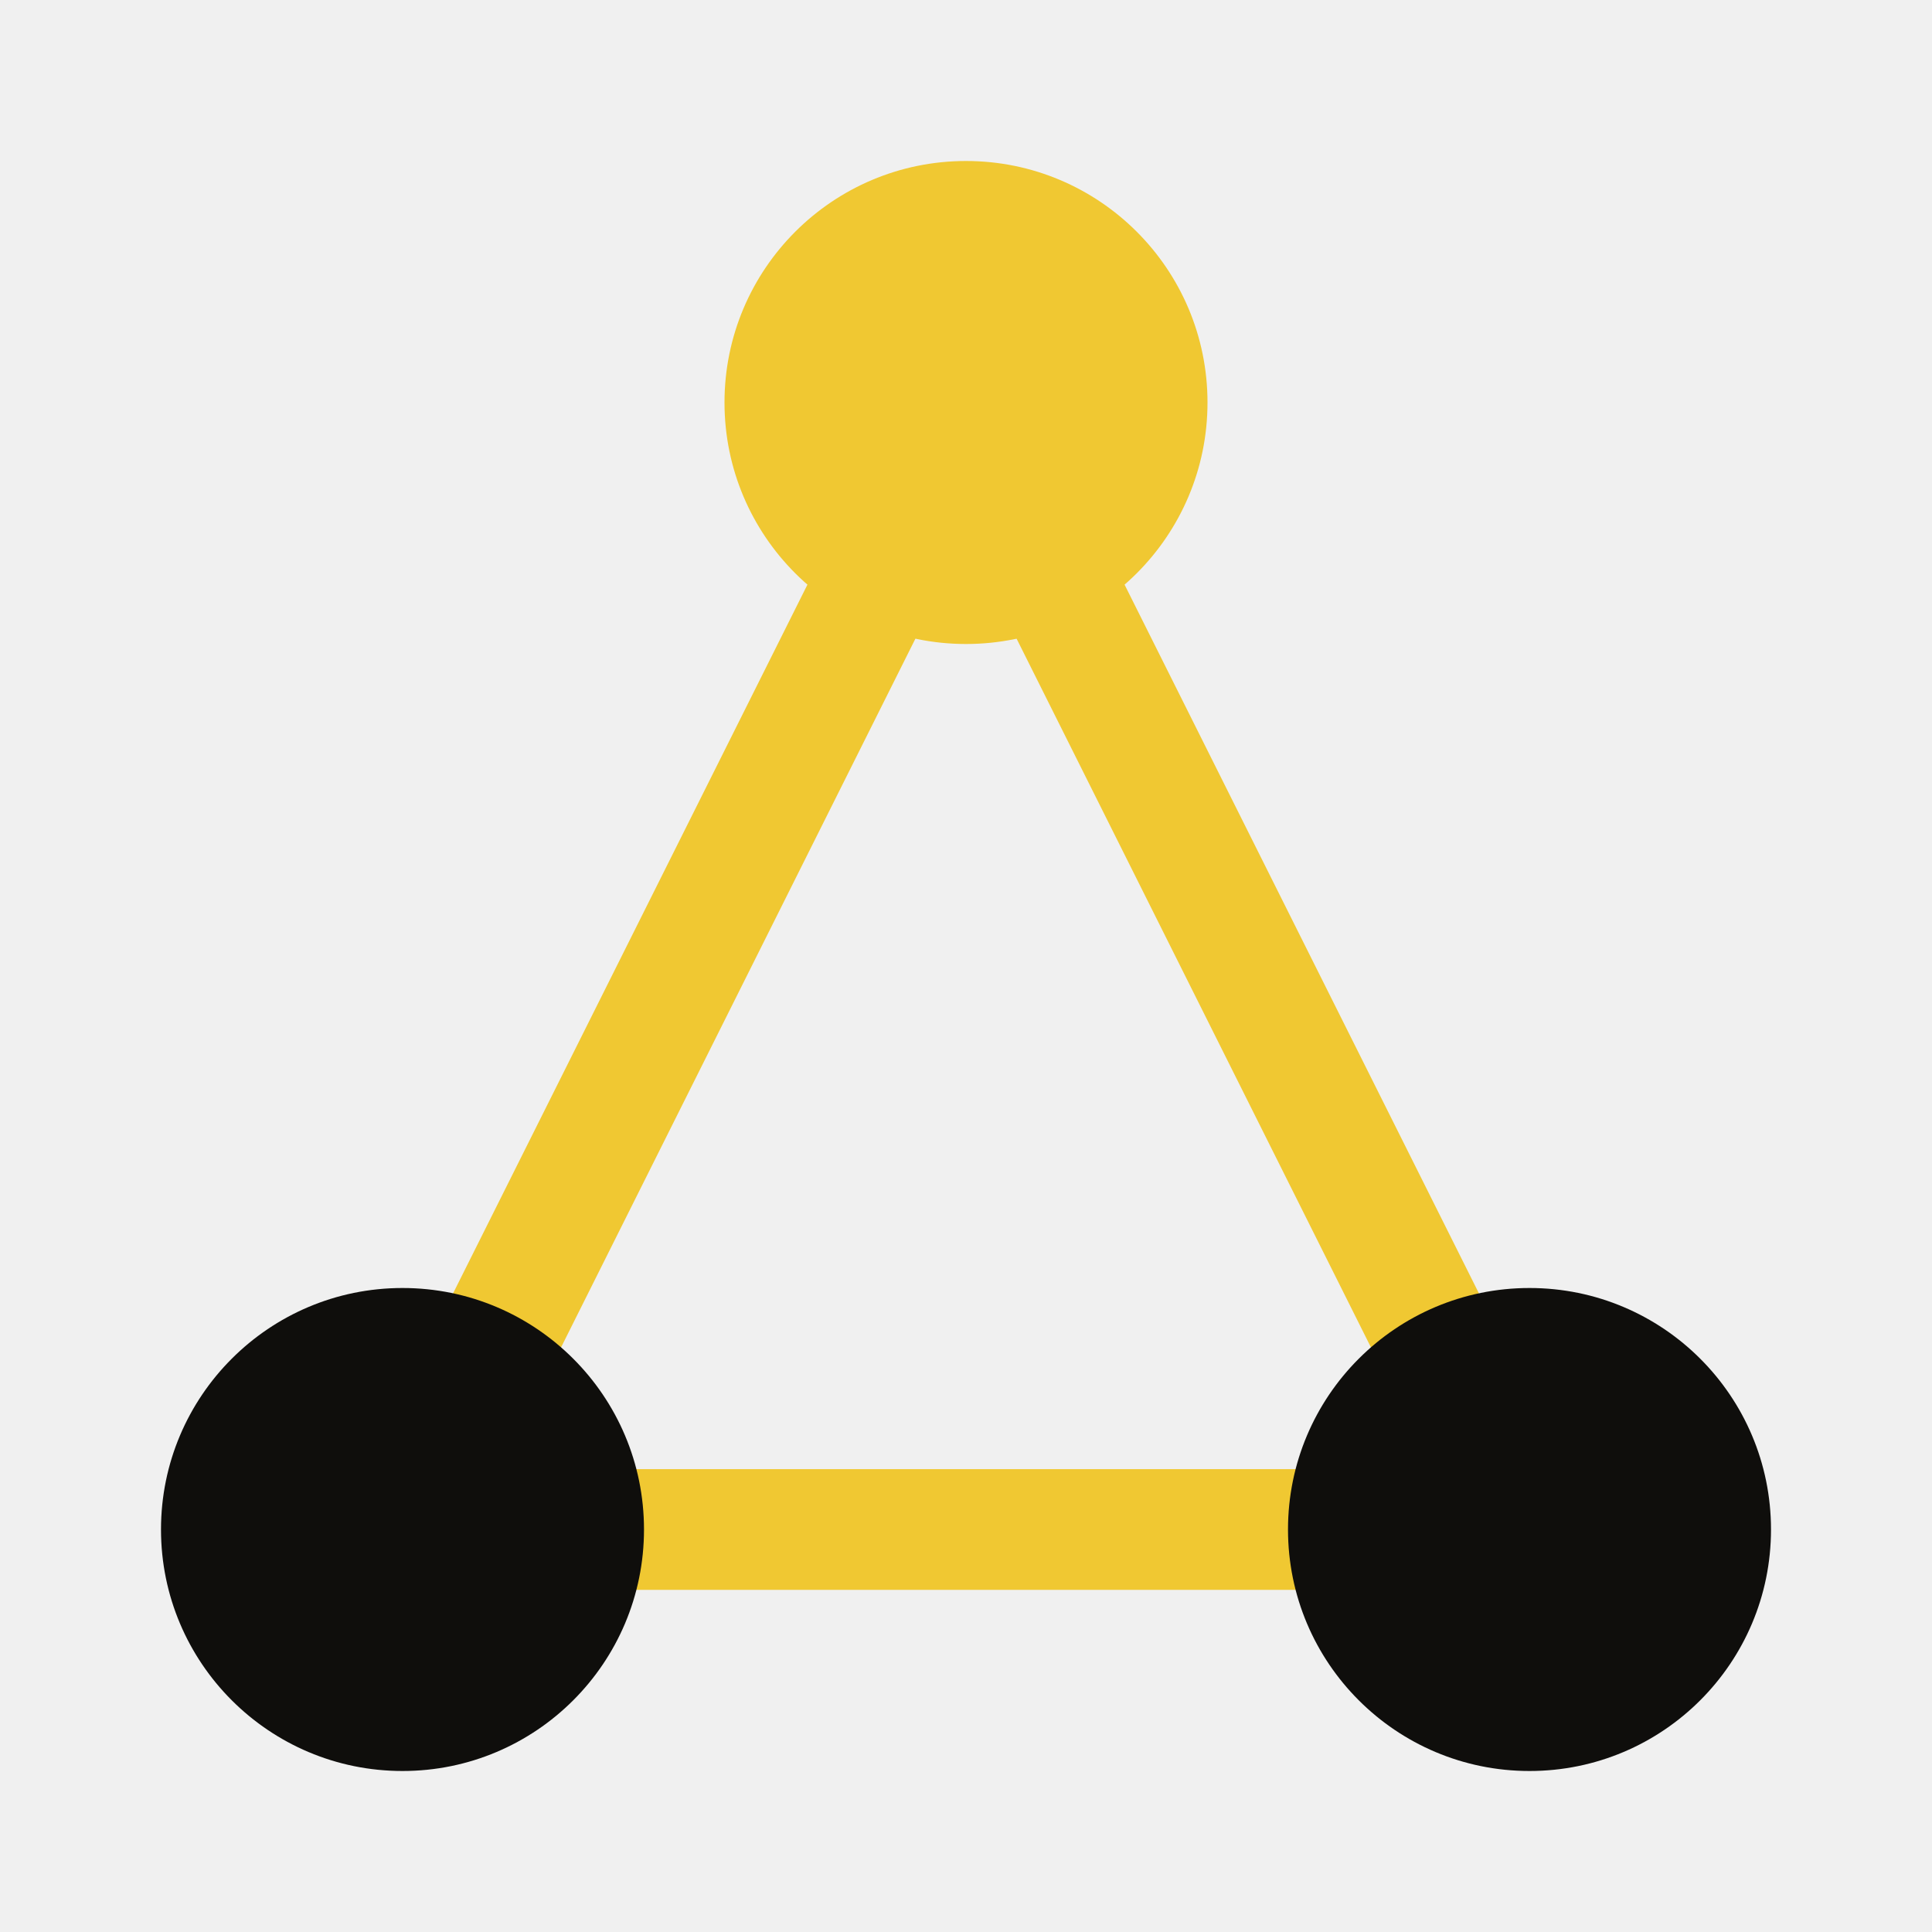
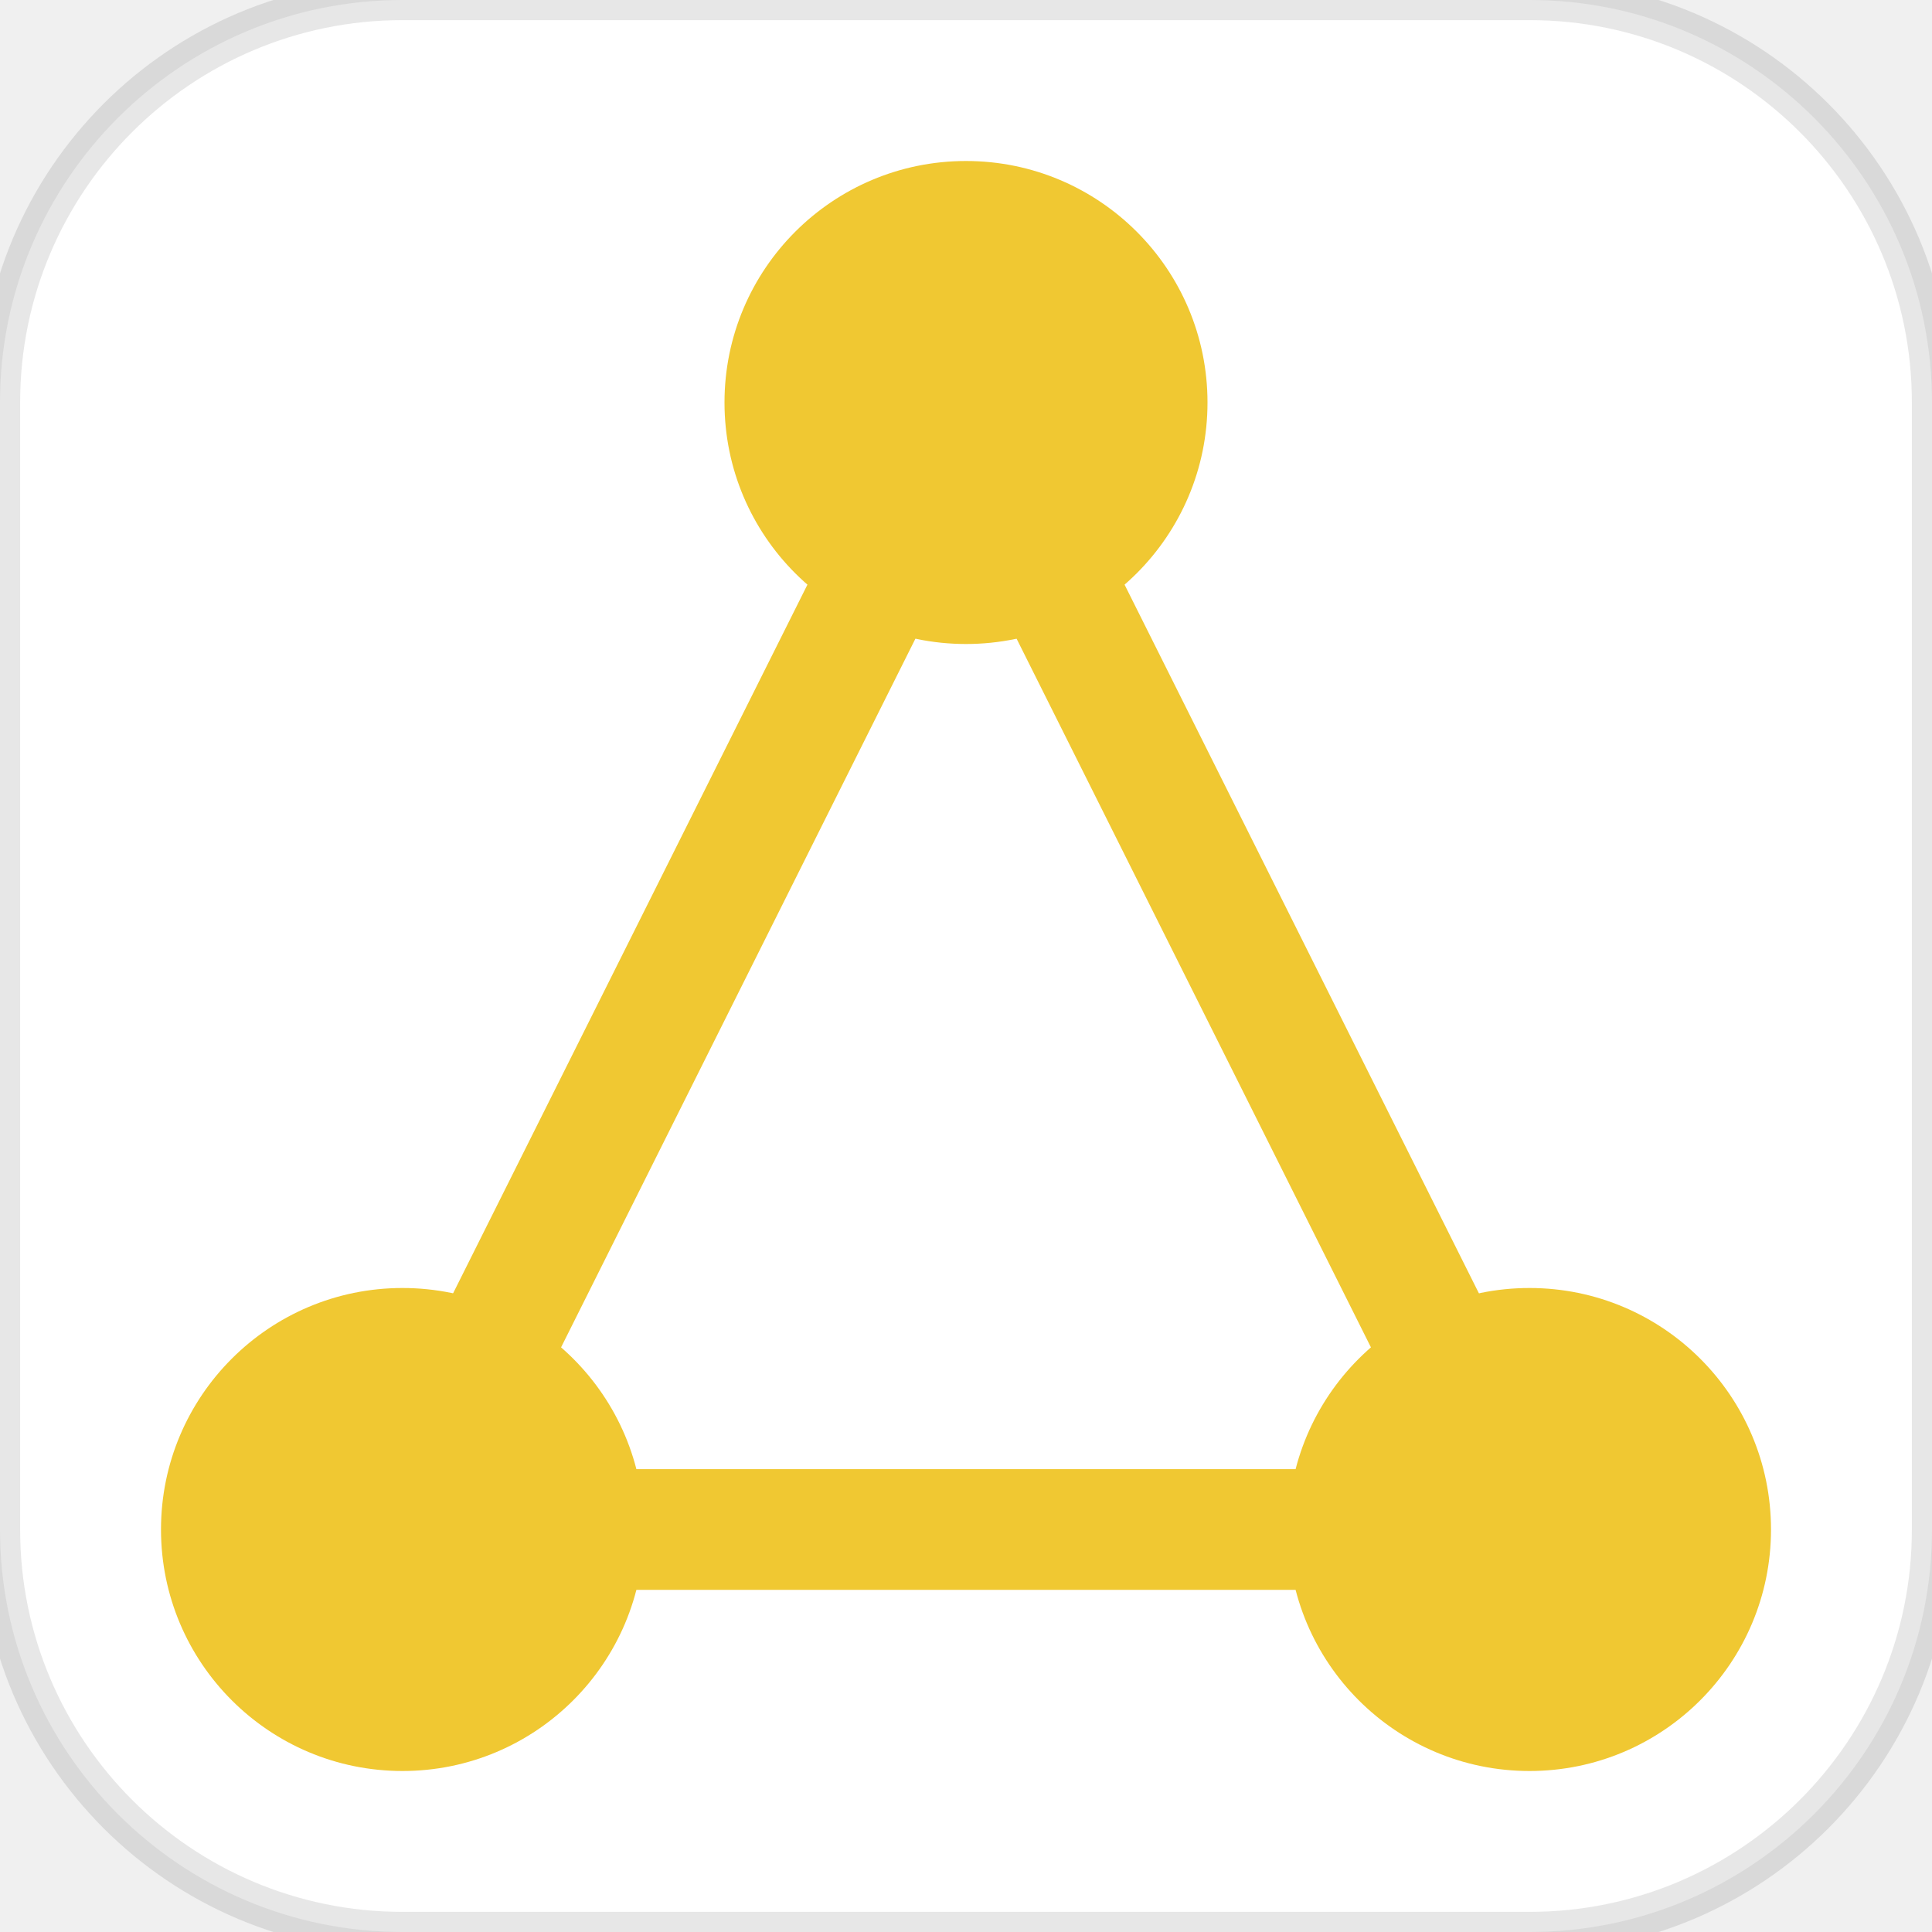
<svg xmlns="http://www.w3.org/2000/svg" viewBox="0 0 24 24" fill="none">
+   <rect width="24" height="24" rx="5" fill="#ffffff" stroke="rgba(15, 14, 12, 0.1)" stroke-width="0.5" />
  <line x1="12" y1="5" x2="5" y2="19" stroke="#f0c832" stroke-width="1.5" stroke-linecap="round" />
  <line x1="12" y1="5" x2="19" y2="19" stroke="#f0c832" stroke-width="1.5" stroke-linecap="round" />
  <line x1="5" y1="19" x2="19" y2="19" stroke="#f0c832" stroke-width="1.5" stroke-linecap="round" />
  <circle cx="12" cy="5" r="3" fill="#f0c832" />
-   <circle cx="5" cy="19" r="3" fill="#0f0e0c" />
-   <circle cx="19" cy="19" r="3" fill="#0f0e0c" />
+   <circle cx="5" cy="19" r="3" fill="#f0c832" />
+   <circle cx="19" cy="19" r="3" fill="#f0c832" />
</svg>
